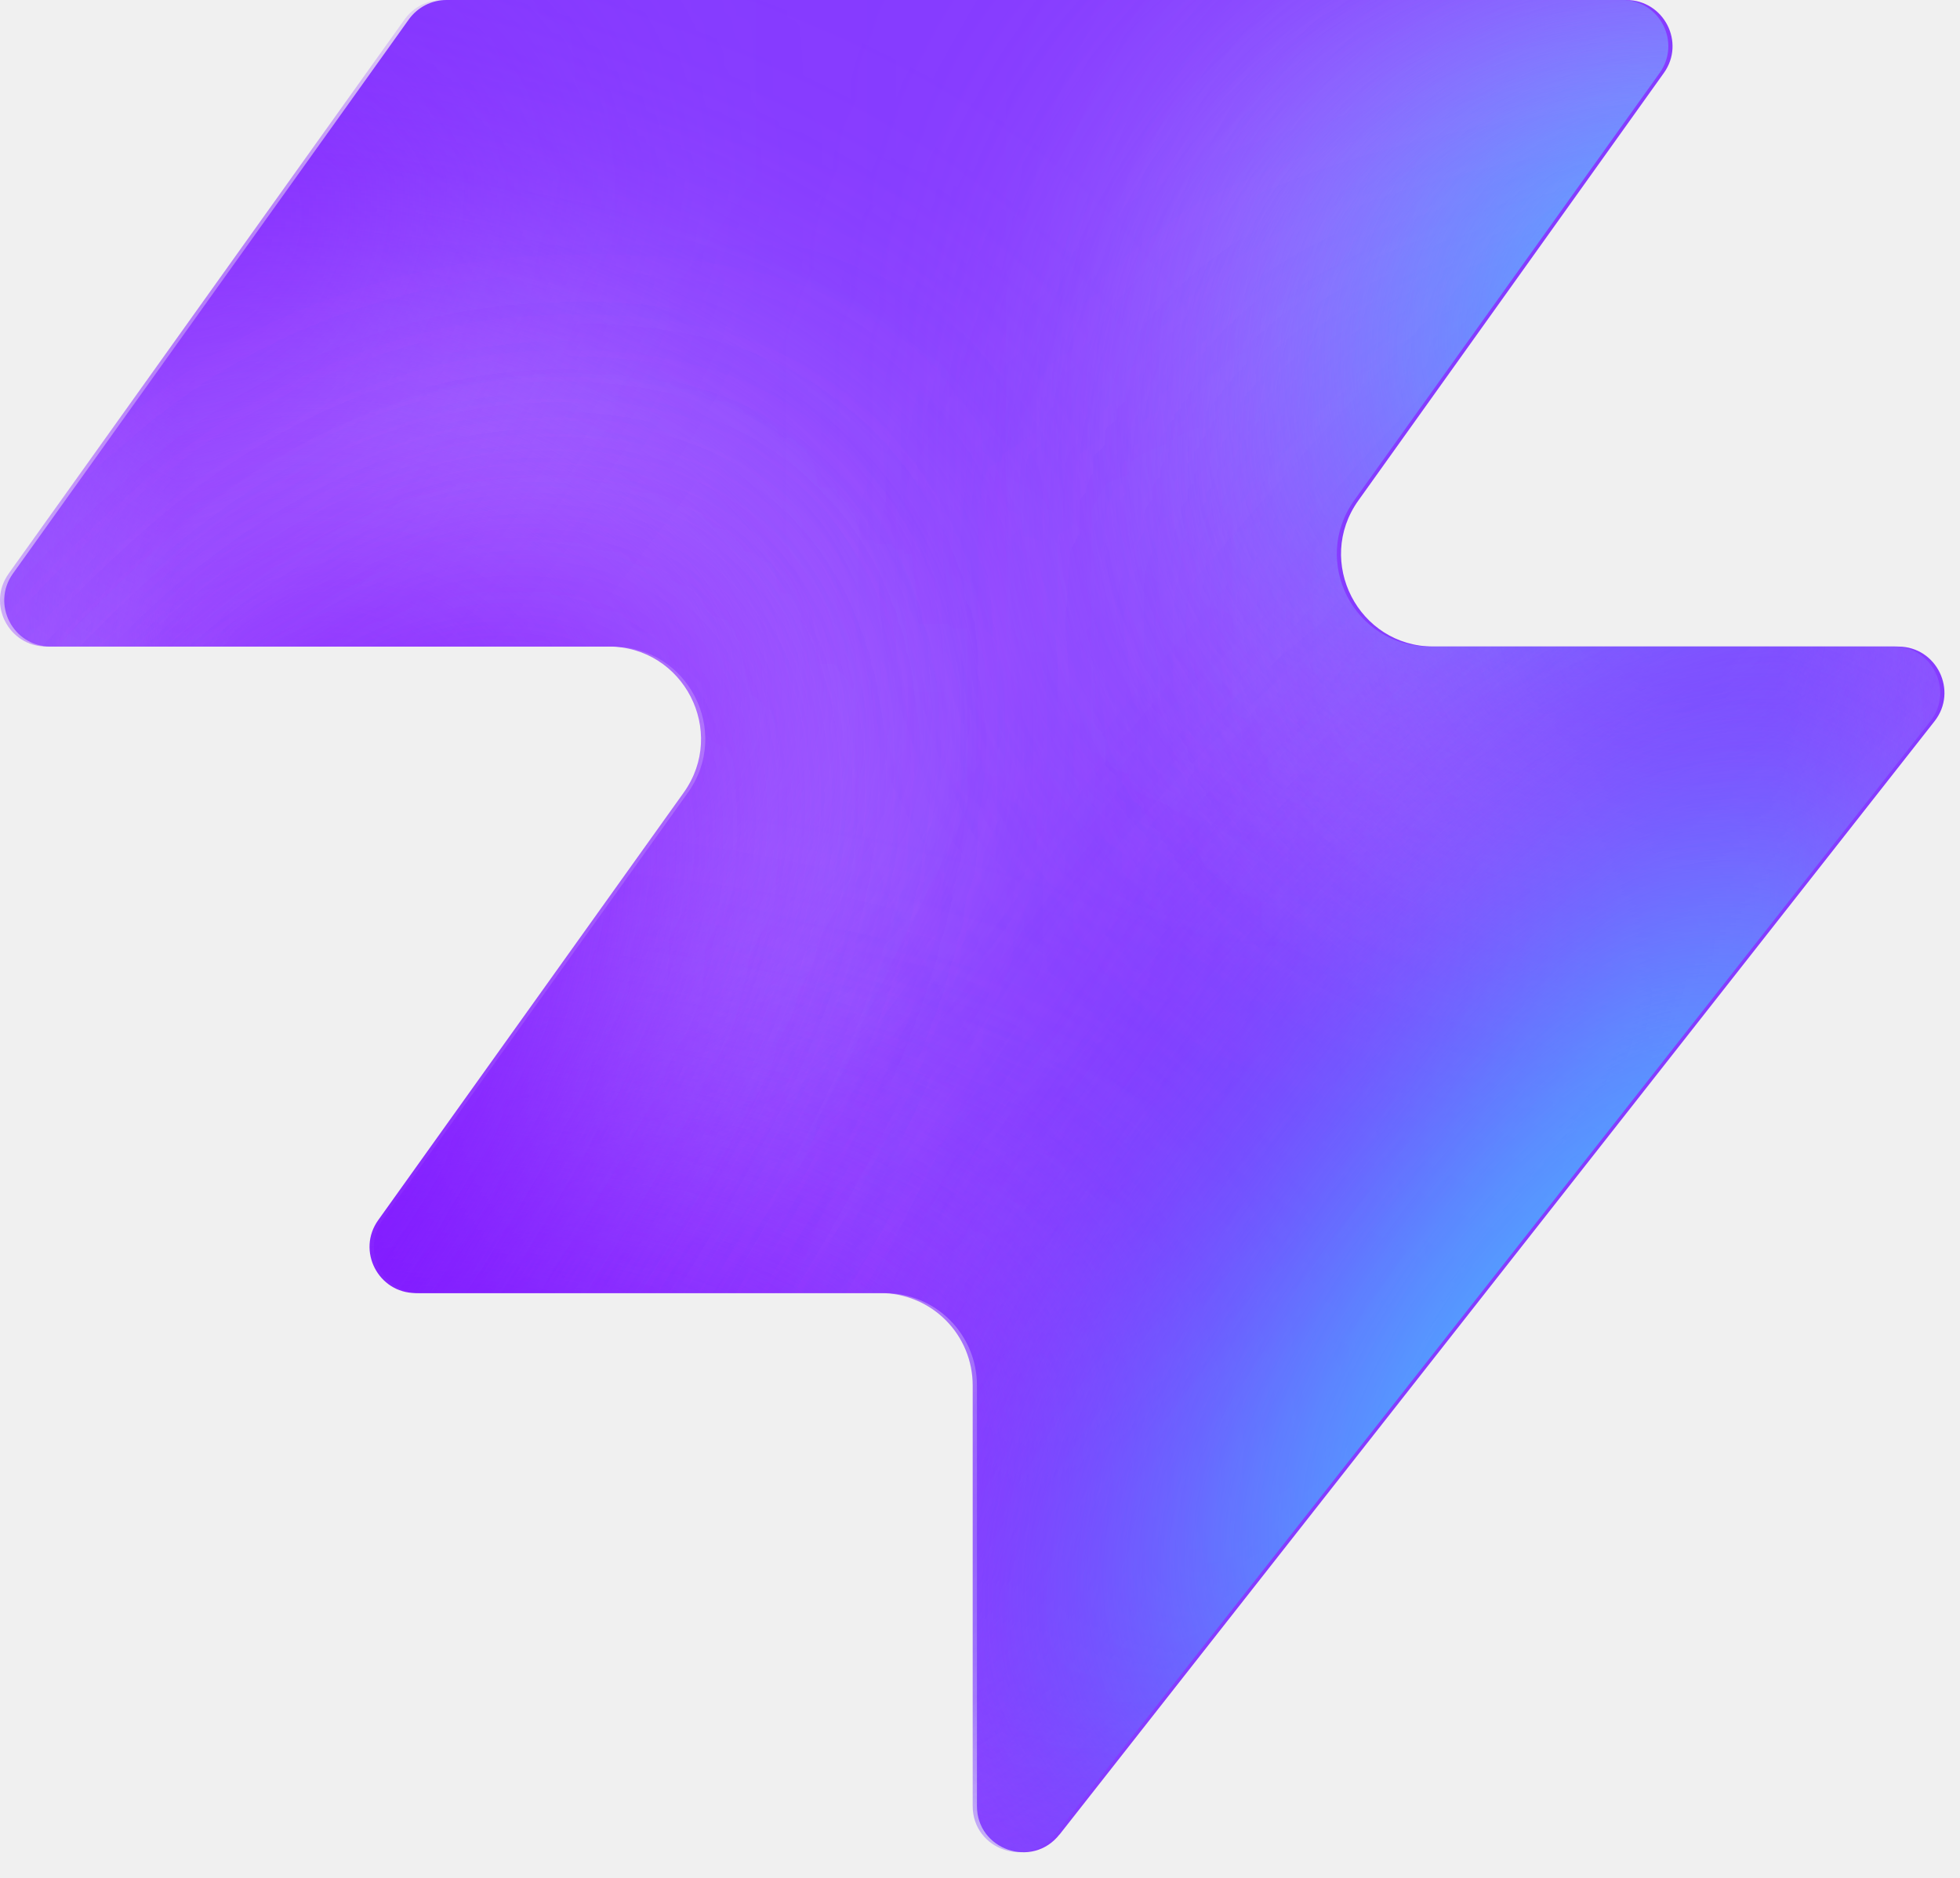
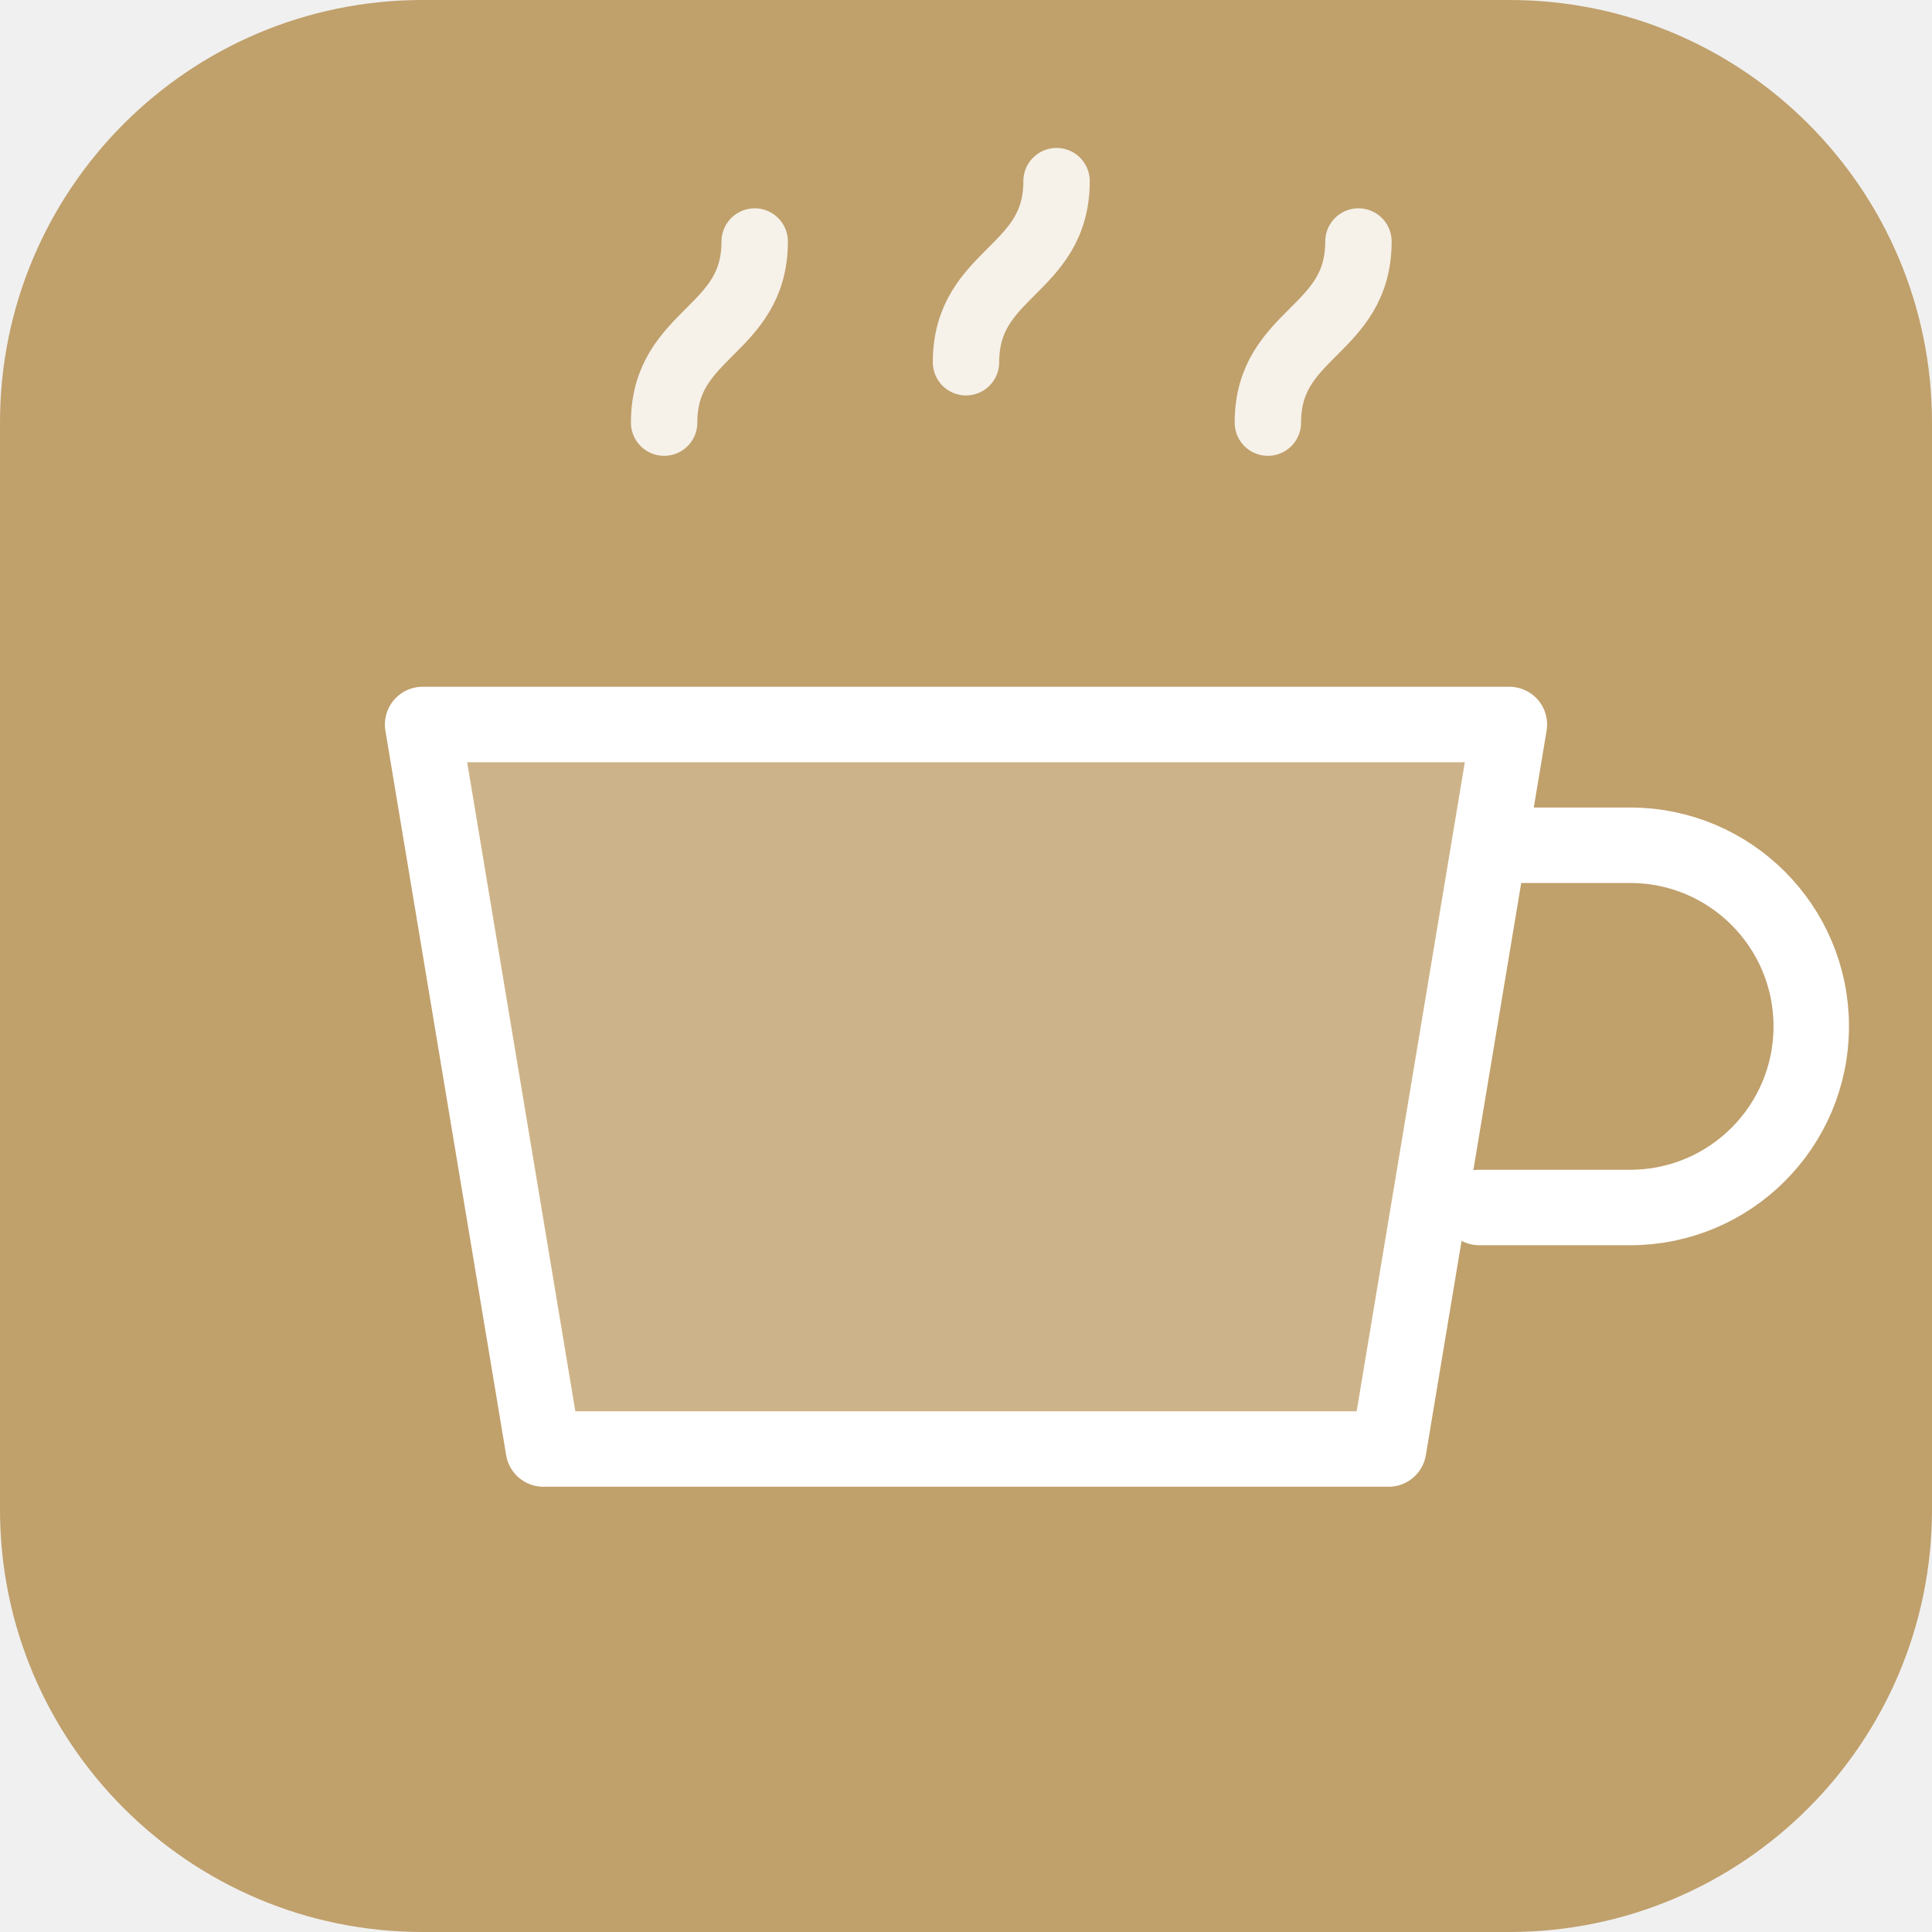
- <svg xmlns="http://www.w3.org/2000/svg" width="48" height="46" fill="none" viewBox="0 0 48 46">
-   <path fill="#863bff" d="M25.946 44.938c-.664.845-2.021.375-2.021-.698V33.937a2.26 2.26 0 0 0-2.262-2.262H10.287c-.92 0-1.456-1.04-.92-1.788l7.48-10.471c1.07-1.497 0-3.578-1.842-3.578H1.237c-.92 0-1.456-1.04-.92-1.788L10.013.474c.214-.297.556-.474.92-.474h28.894c.92 0 1.456 1.04.92 1.788l-7.48 10.471c-1.07 1.498 0 3.579 1.842 3.579h11.377c.943 0 1.473 1.088.89 1.83L25.947 44.94z" style="fill:#863bff;fill:color(display-p3 .525 .23 1);fill-opacity:1" />
-   <mask id="a" width="48" height="46" x="0" y="0" maskUnits="userSpaceOnUse" style="mask-type:alpha">
-     <path fill="#000" d="M25.842 44.938c-.664.844-2.021.375-2.021-.698V33.937a2.26 2.26 0 0 0-2.262-2.262H10.183c-.92 0-1.456-1.04-.92-1.788l7.48-10.471c1.07-1.498 0-3.579-1.842-3.579H1.133c-.92 0-1.456-1.04-.92-1.787L9.91.473c.214-.297.556-.474.92-.474h28.894c.92 0 1.456 1.04.92 1.788l-7.48 10.471c-1.07 1.498 0 3.578 1.842 3.578h11.377c.943 0 1.473 1.088.89 1.832L25.843 44.94z" style="fill:#000;fill-opacity:1" />
-   </mask>
-   <g mask="url(#a)">
-     <g filter="url(#b)">
-       <ellipse cx="5.508" cy="14.704" fill="#ede6ff" rx="5.508" ry="14.704" style="fill:#ede6ff;fill:color(display-p3 .927 .903 1);fill-opacity:1" transform="matrix(.00324 1 1 -.00324 -4.47 31.516)" />
-     </g>
-     <g filter="url(#c)">
-       <ellipse cx="10.399" cy="29.851" fill="#ede6ff" rx="10.399" ry="29.851" style="fill:#ede6ff;fill:color(display-p3 .927 .903 1);fill-opacity:1" transform="matrix(.00324 1 1 -.00324 -39.328 7.883)" />
-     </g>
-     <g filter="url(#d)">
-       <ellipse cx="5.508" cy="30.487" fill="#7e14ff" rx="5.508" ry="30.487" style="fill:#7e14ff;fill:color(display-p3 .492 .077 1);fill-opacity:1" transform="rotate(89.814 -25.913 -14.639)scale(1 -1)" />
-     </g>
-     <g filter="url(#e)">
-       <ellipse cx="5.508" cy="30.599" fill="#7e14ff" rx="5.508" ry="30.599" style="fill:#7e14ff;fill:color(display-p3 .492 .077 1);fill-opacity:1" transform="rotate(89.814 -32.644 -3.334)scale(1 -1)" />
-     </g>
-     <g filter="url(#f)">
-       <ellipse cx="5.508" cy="30.599" fill="#7e14ff" rx="5.508" ry="30.599" style="fill:#7e14ff;fill:color(display-p3 .492 .077 1);fill-opacity:1" transform="matrix(.00324 1 1 -.00324 -34.34 30.47)" />
-     </g>
-     <g filter="url(#g)">
-       <ellipse cx="14.072" cy="22.078" fill="#ede6ff" rx="14.072" ry="22.078" style="fill:#ede6ff;fill:color(display-p3 .927 .903 1);fill-opacity:1" transform="rotate(93.35 24.506 48.493)scale(-1 1)" />
-     </g>
-     <g filter="url(#h)">
-       <ellipse cx="3.47" cy="21.501" fill="#7e14ff" rx="3.47" ry="21.501" style="fill:#7e14ff;fill:color(display-p3 .492 .077 1);fill-opacity:1" transform="rotate(89.009 28.708 47.59)scale(-1 1)" />
-     </g>
-     <g filter="url(#i)">
-       <ellipse cx="3.47" cy="21.501" fill="#7e14ff" rx="3.47" ry="21.501" style="fill:#7e14ff;fill:color(display-p3 .492 .077 1);fill-opacity:1" transform="rotate(89.009 28.708 47.59)scale(-1 1)" />
-     </g>
-     <g filter="url(#j)">
-       <ellipse cx=".387" cy="8.972" fill="#7e14ff" rx="4.407" ry="29.108" style="fill:#7e14ff;fill:color(display-p3 .492 .077 1);fill-opacity:1" transform="rotate(39.51 .387 8.972)" />
-     </g>
-     <g filter="url(#k)">
-       <ellipse cx="47.523" cy="-6.092" fill="#7e14ff" rx="4.407" ry="29.108" style="fill:#7e14ff;fill:color(display-p3 .492 .077 1);fill-opacity:1" transform="rotate(37.892 47.523 -6.092)" />
-     </g>
-     <g filter="url(#l)">
-       <ellipse cx="41.412" cy="6.333" fill="#47bfff" rx="5.971" ry="9.665" style="fill:#47bfff;fill:color(display-p3 .28 .748 1);fill-opacity:1" transform="rotate(37.892 41.412 6.333)" />
-     </g>
-     <g filter="url(#m)">
-       <ellipse cx="-1.879" cy="38.332" fill="#7e14ff" rx="4.407" ry="29.108" style="fill:#7e14ff;fill:color(display-p3 .492 .077 1);fill-opacity:1" transform="rotate(37.892 -1.88 38.332)" />
-     </g>
-     <g filter="url(#n)">
-       <ellipse cx="-1.879" cy="38.332" fill="#7e14ff" rx="4.407" ry="29.108" style="fill:#7e14ff;fill:color(display-p3 .492 .077 1);fill-opacity:1" transform="rotate(37.892 -1.88 38.332)" />
-     </g>
-     <g filter="url(#o)">
-       <ellipse cx="35.651" cy="29.907" fill="#7e14ff" rx="4.407" ry="29.108" style="fill:#7e14ff;fill:color(display-p3 .492 .077 1);fill-opacity:1" transform="rotate(37.892 35.651 29.907)" />
-     </g>
-     <g filter="url(#p)">
-       <ellipse cx="38.418" cy="32.4" fill="#47bfff" rx="5.971" ry="15.297" style="fill:#47bfff;fill:color(display-p3 .28 .748 1);fill-opacity:1" transform="rotate(37.892 38.418 32.4)" />
-     </g>
-   </g>
-   <defs>
-     <filter id="b" width="60.045" height="41.654" x="-19.77" y="16.149" color-interpolation-filters="sRGB" filterUnits="userSpaceOnUse">
-       <feFlood flood-opacity="0" result="BackgroundImageFix" />
-       <feBlend in="SourceGraphic" in2="BackgroundImageFix" result="shape" />
-       <feGaussianBlur result="effect1_foregroundBlur_2002_17158" stdDeviation="7.659" />
-     </filter>
-     <filter id="c" width="90.34" height="51.437" x="-54.613" y="-7.533" color-interpolation-filters="sRGB" filterUnits="userSpaceOnUse">
-       <feFlood flood-opacity="0" result="BackgroundImageFix" />
-       <feBlend in="SourceGraphic" in2="BackgroundImageFix" result="shape" />
-       <feGaussianBlur result="effect1_foregroundBlur_2002_17158" stdDeviation="7.659" />
-     </filter>
-     <filter id="d" width="79.355" height="29.4" x="-49.64" y="2.03" color-interpolation-filters="sRGB" filterUnits="userSpaceOnUse">
-       <feFlood flood-opacity="0" result="BackgroundImageFix" />
-       <feBlend in="SourceGraphic" in2="BackgroundImageFix" result="shape" />
-       <feGaussianBlur result="effect1_foregroundBlur_2002_17158" stdDeviation="4.596" />
-     </filter>
-     <filter id="e" width="79.579" height="29.4" x="-45.045" y="20.029" color-interpolation-filters="sRGB" filterUnits="userSpaceOnUse">
-       <feFlood flood-opacity="0" result="BackgroundImageFix" />
-       <feBlend in="SourceGraphic" in2="BackgroundImageFix" result="shape" />
-       <feGaussianBlur result="effect1_foregroundBlur_2002_17158" stdDeviation="4.596" />
-     </filter>
-     <filter id="f" width="79.579" height="29.4" x="-43.513" y="21.178" color-interpolation-filters="sRGB" filterUnits="userSpaceOnUse">
-       <feFlood flood-opacity="0" result="BackgroundImageFix" />
-       <feBlend in="SourceGraphic" in2="BackgroundImageFix" result="shape" />
-       <feGaussianBlur result="effect1_foregroundBlur_2002_17158" stdDeviation="4.596" />
-     </filter>
-     <filter id="g" width="74.749" height="58.852" x="15.756" y="-17.901" color-interpolation-filters="sRGB" filterUnits="userSpaceOnUse">
-       <feFlood flood-opacity="0" result="BackgroundImageFix" />
-       <feBlend in="SourceGraphic" in2="BackgroundImageFix" result="shape" />
-       <feGaussianBlur result="effect1_foregroundBlur_2002_17158" stdDeviation="7.659" />
-     </filter>
-     <filter id="h" width="61.377" height="25.362" x="23.548" y="2.284" color-interpolation-filters="sRGB" filterUnits="userSpaceOnUse">
-       <feFlood flood-opacity="0" result="BackgroundImageFix" />
-       <feBlend in="SourceGraphic" in2="BackgroundImageFix" result="shape" />
-       <feGaussianBlur result="effect1_foregroundBlur_2002_17158" stdDeviation="4.596" />
-     </filter>
-     <filter id="i" width="61.377" height="25.362" x="23.548" y="2.284" color-interpolation-filters="sRGB" filterUnits="userSpaceOnUse">
-       <feFlood flood-opacity="0" result="BackgroundImageFix" />
-       <feBlend in="SourceGraphic" in2="BackgroundImageFix" result="shape" />
-       <feGaussianBlur result="effect1_foregroundBlur_2002_17158" stdDeviation="4.596" />
-     </filter>
-     <filter id="j" width="56.045" height="63.649" x="-27.636" y="-22.853" color-interpolation-filters="sRGB" filterUnits="userSpaceOnUse">
-       <feFlood flood-opacity="0" result="BackgroundImageFix" />
-       <feBlend in="SourceGraphic" in2="BackgroundImageFix" result="shape" />
-       <feGaussianBlur result="effect1_foregroundBlur_2002_17158" stdDeviation="4.596" />
-     </filter>
-     <filter id="k" width="54.814" height="64.646" x="20.116" y="-38.415" color-interpolation-filters="sRGB" filterUnits="userSpaceOnUse">
-       <feFlood flood-opacity="0" result="BackgroundImageFix" />
-       <feBlend in="SourceGraphic" in2="BackgroundImageFix" result="shape" />
-       <feGaussianBlur result="effect1_foregroundBlur_2002_17158" stdDeviation="4.596" />
-     </filter>
-     <filter id="l" width="33.541" height="35.313" x="24.641" y="-11.323" color-interpolation-filters="sRGB" filterUnits="userSpaceOnUse">
-       <feFlood flood-opacity="0" result="BackgroundImageFix" />
-       <feBlend in="SourceGraphic" in2="BackgroundImageFix" result="shape" />
-       <feGaussianBlur result="effect1_foregroundBlur_2002_17158" stdDeviation="4.596" />
-     </filter>
-     <filter id="m" width="54.814" height="64.646" x="-29.286" y="6.009" color-interpolation-filters="sRGB" filterUnits="userSpaceOnUse">
-       <feFlood flood-opacity="0" result="BackgroundImageFix" />
-       <feBlend in="SourceGraphic" in2="BackgroundImageFix" result="shape" />
-       <feGaussianBlur result="effect1_foregroundBlur_2002_17158" stdDeviation="4.596" />
-     </filter>
-     <filter id="n" width="54.814" height="64.646" x="-29.286" y="6.009" color-interpolation-filters="sRGB" filterUnits="userSpaceOnUse">
-       <feFlood flood-opacity="0" result="BackgroundImageFix" />
-       <feBlend in="SourceGraphic" in2="BackgroundImageFix" result="shape" />
-       <feGaussianBlur result="effect1_foregroundBlur_2002_17158" stdDeviation="4.596" />
-     </filter>
-     <filter id="o" width="54.814" height="64.646" x="8.244" y="-2.416" color-interpolation-filters="sRGB" filterUnits="userSpaceOnUse">
-       <feFlood flood-opacity="0" result="BackgroundImageFix" />
-       <feBlend in="SourceGraphic" in2="BackgroundImageFix" result="shape" />
-       <feGaussianBlur result="effect1_foregroundBlur_2002_17158" stdDeviation="4.596" />
-     </filter>
-     <filter id="p" width="39.409" height="43.623" x="18.713" y="10.588" color-interpolation-filters="sRGB" filterUnits="userSpaceOnUse">
-       <feFlood flood-opacity="0" result="BackgroundImageFix" />
-       <feBlend in="SourceGraphic" in2="BackgroundImageFix" result="shape" />
-       <feGaussianBlur result="effect1_foregroundBlur_2002_17158" stdDeviation="4.596" />
-     </filter>
-   </defs>
+ <svg xmlns="http://www.w3.org/2000/svg" viewBox="0 0 64 64" fill="none">
+   <rect width="64" height="64" rx="14" fill="#C0A06B" />
+   <path d="M22 14c0-3 3-3 3-6" stroke="white" stroke-width="2.2" stroke-linecap="round" opacity="0.85" />
+   <path d="M32 12c0-3 3-3 3-6" stroke="white" stroke-width="2.2" stroke-linecap="round" opacity="0.85" />
+   <path d="M42 14c0-3 3-3 3-6" stroke="white" stroke-width="2.2" stroke-linecap="round" opacity="0.85" />
+   <path d="M14 24h36l-4 24H18L14 24Z" fill="white" opacity="0.2" />
+   <path d="M14 24h36l-4 24H18L14 24Z" stroke="white" stroke-width="2.5" stroke-linejoin="round" />
+   <path d="M50 28h4a6 6 0 0 1 0 12h-5" stroke="white" stroke-width="2.5" stroke-linecap="round" />
</svg>
